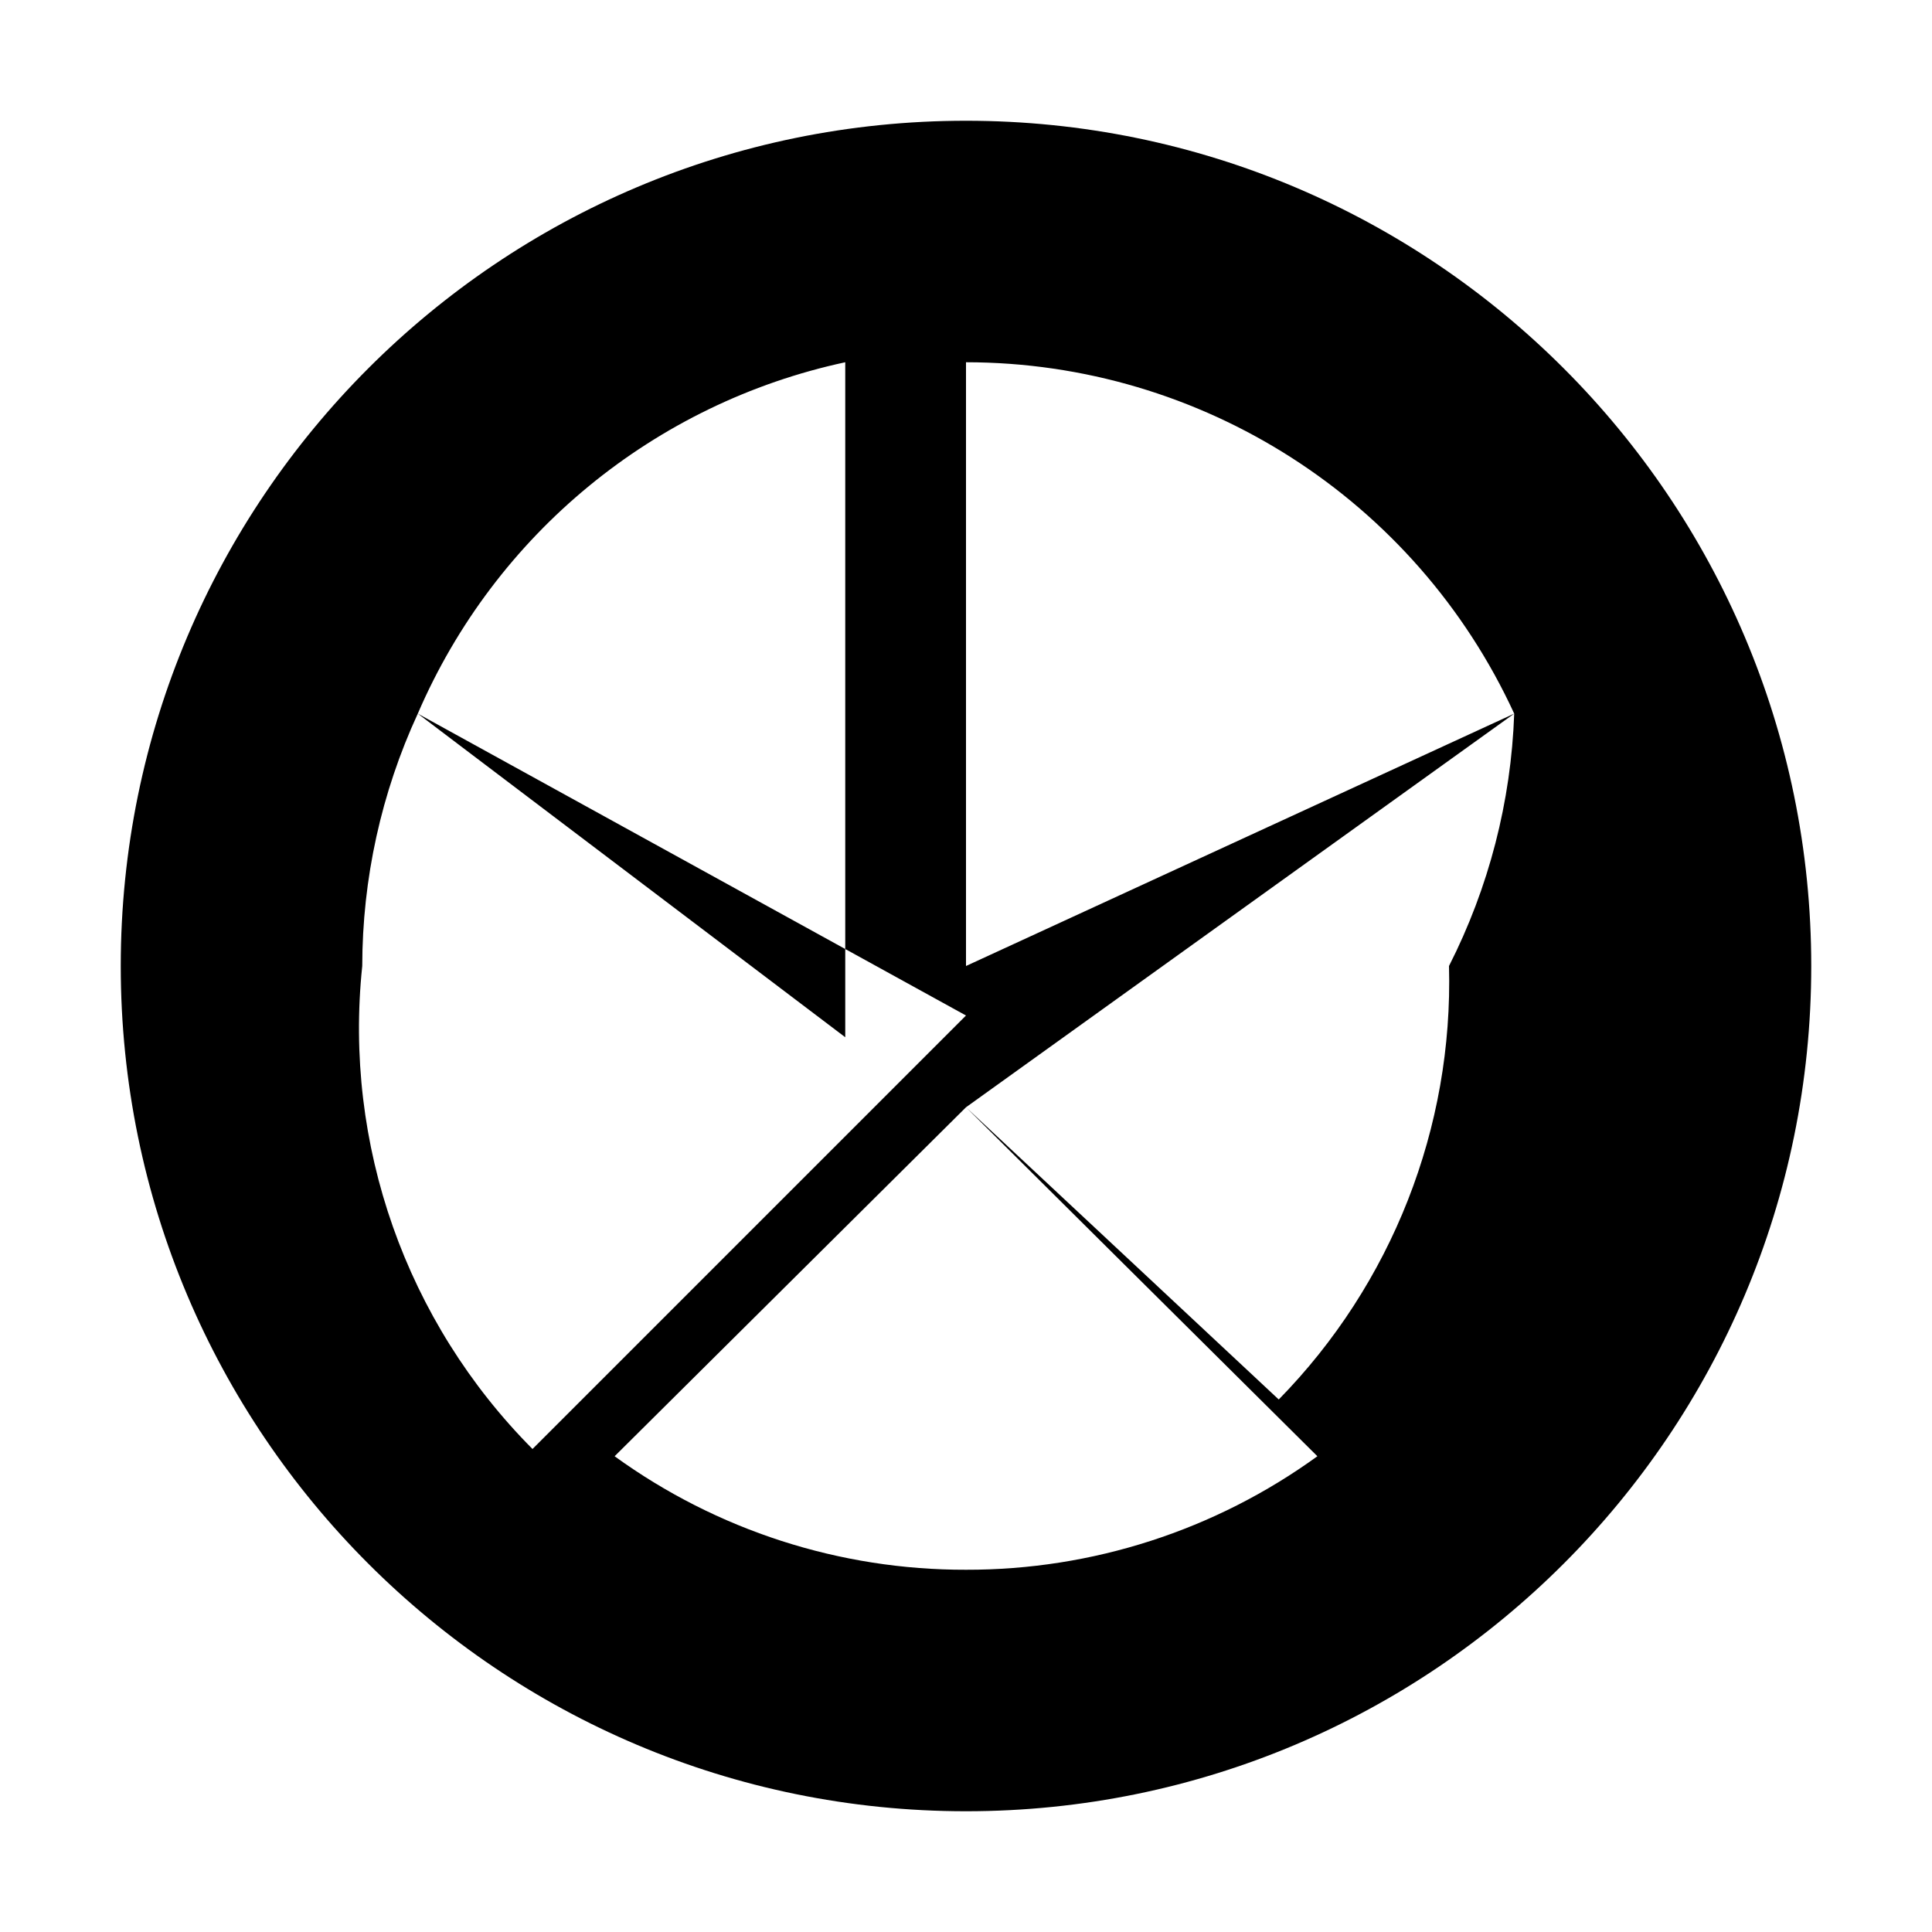
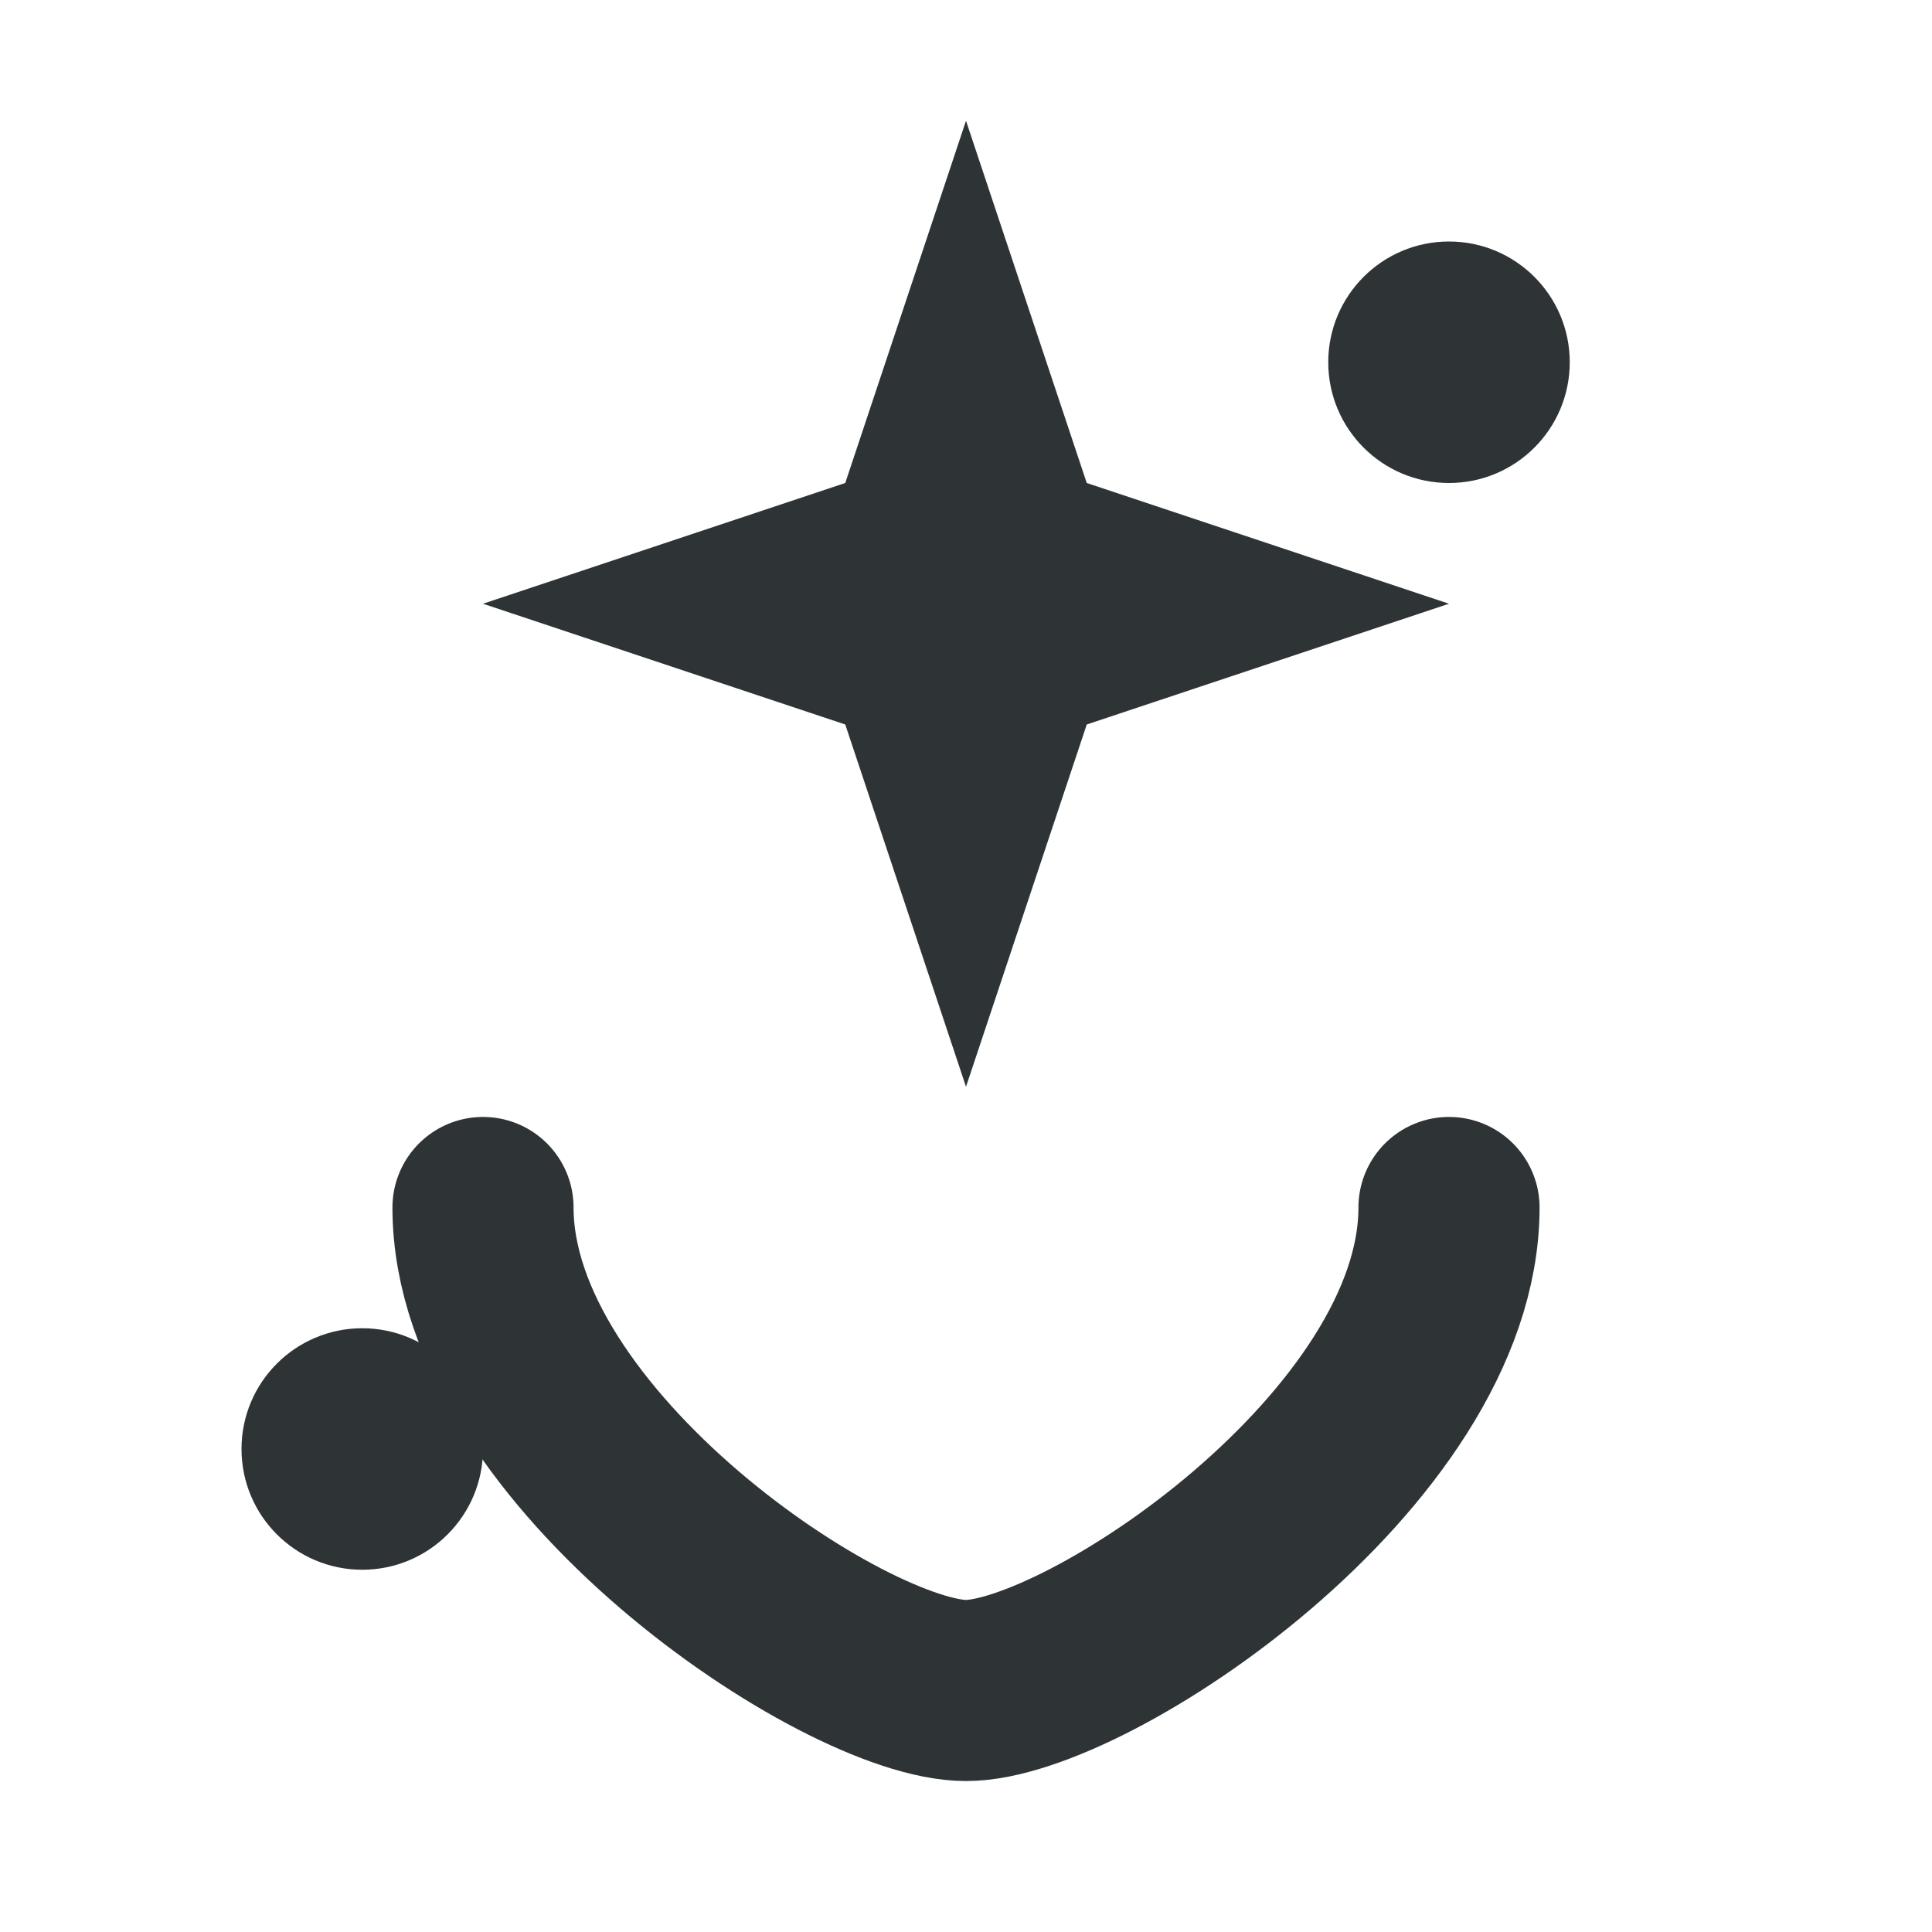
- <svg xmlns="http://www.w3.org/2000/svg" width="16" height="16" viewBox="0 0 16 16">
-   <path fill="currentColor" d="M8 1a7 7 0 1 0 7 7A7 7 0 0 0 8 1zm0 2a5 5 0 0 1 4.54 2.91L8 8V3zm-1 0v5.59L3.46 5.91A5 5 0 0 1 7 3zm-4 5a5 5 0 0 1 .46-2.09L8 8.41 4.41 12A4.94 4.94 0 0 1 3 8zm5 5a4.94 4.94 0 0 1-2.91-.94L8 9.17l2.91 2.89A4.94 4.94 0 0 1 8 13zm4-5a4.94 4.94 0 0 1-1.41 3.59L8 9.17 12.54 5.91A5 5 0 0 1 12 8z" />
+ <svg xmlns="http://www.w3.org/2000/svg" viewBox="0 0 16 16" width="16" height="16">
+   <path d="M 8 1 L 9 4 L 12 5 L 9 6 L 8 9 L 7 6 L 4 5 L 7 4 Z" fill="#2e3436" />
+   <path d="M 4 10 C 4 12 7 14 8 14 C 9 14 12 12 12 10" stroke="#2e3436" stroke-width="1.5" stroke-linecap="round" fill="none" />
+   <circle cx="12" cy="3" r="1" fill="#2e3436" />
+   <circle cx="3" cy="12" r="1" fill="#2e3436" />
</svg>
